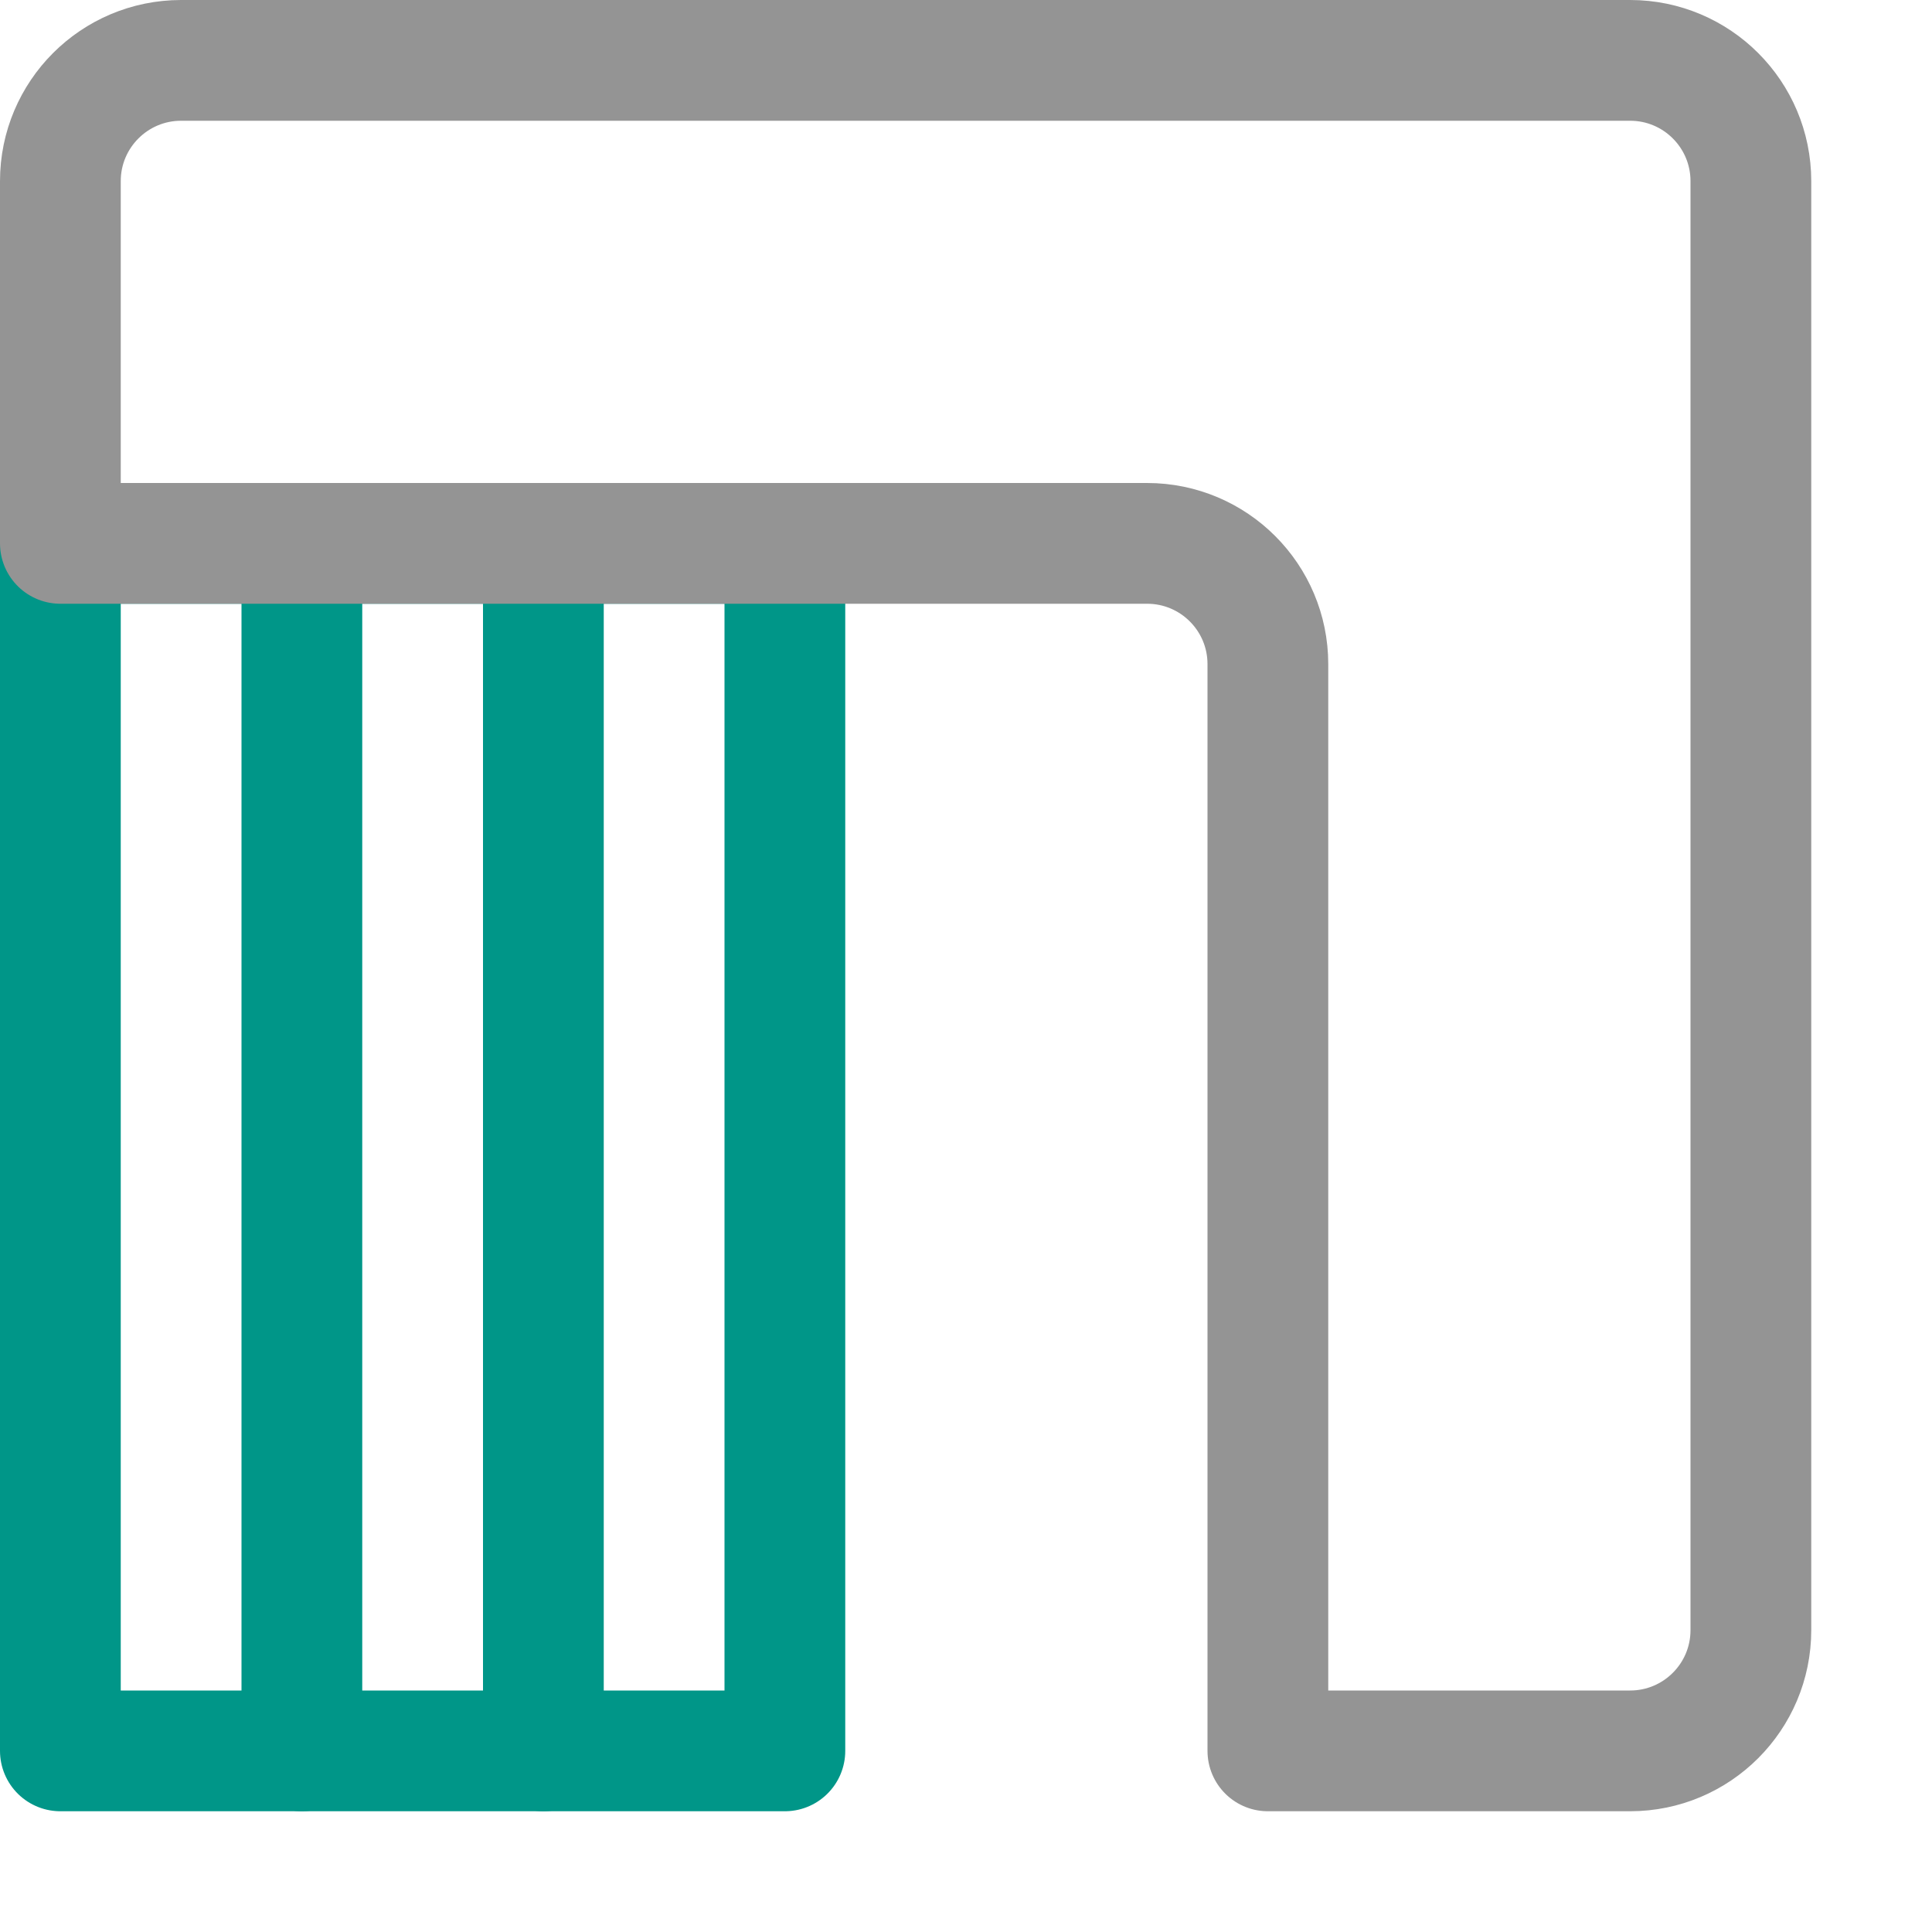
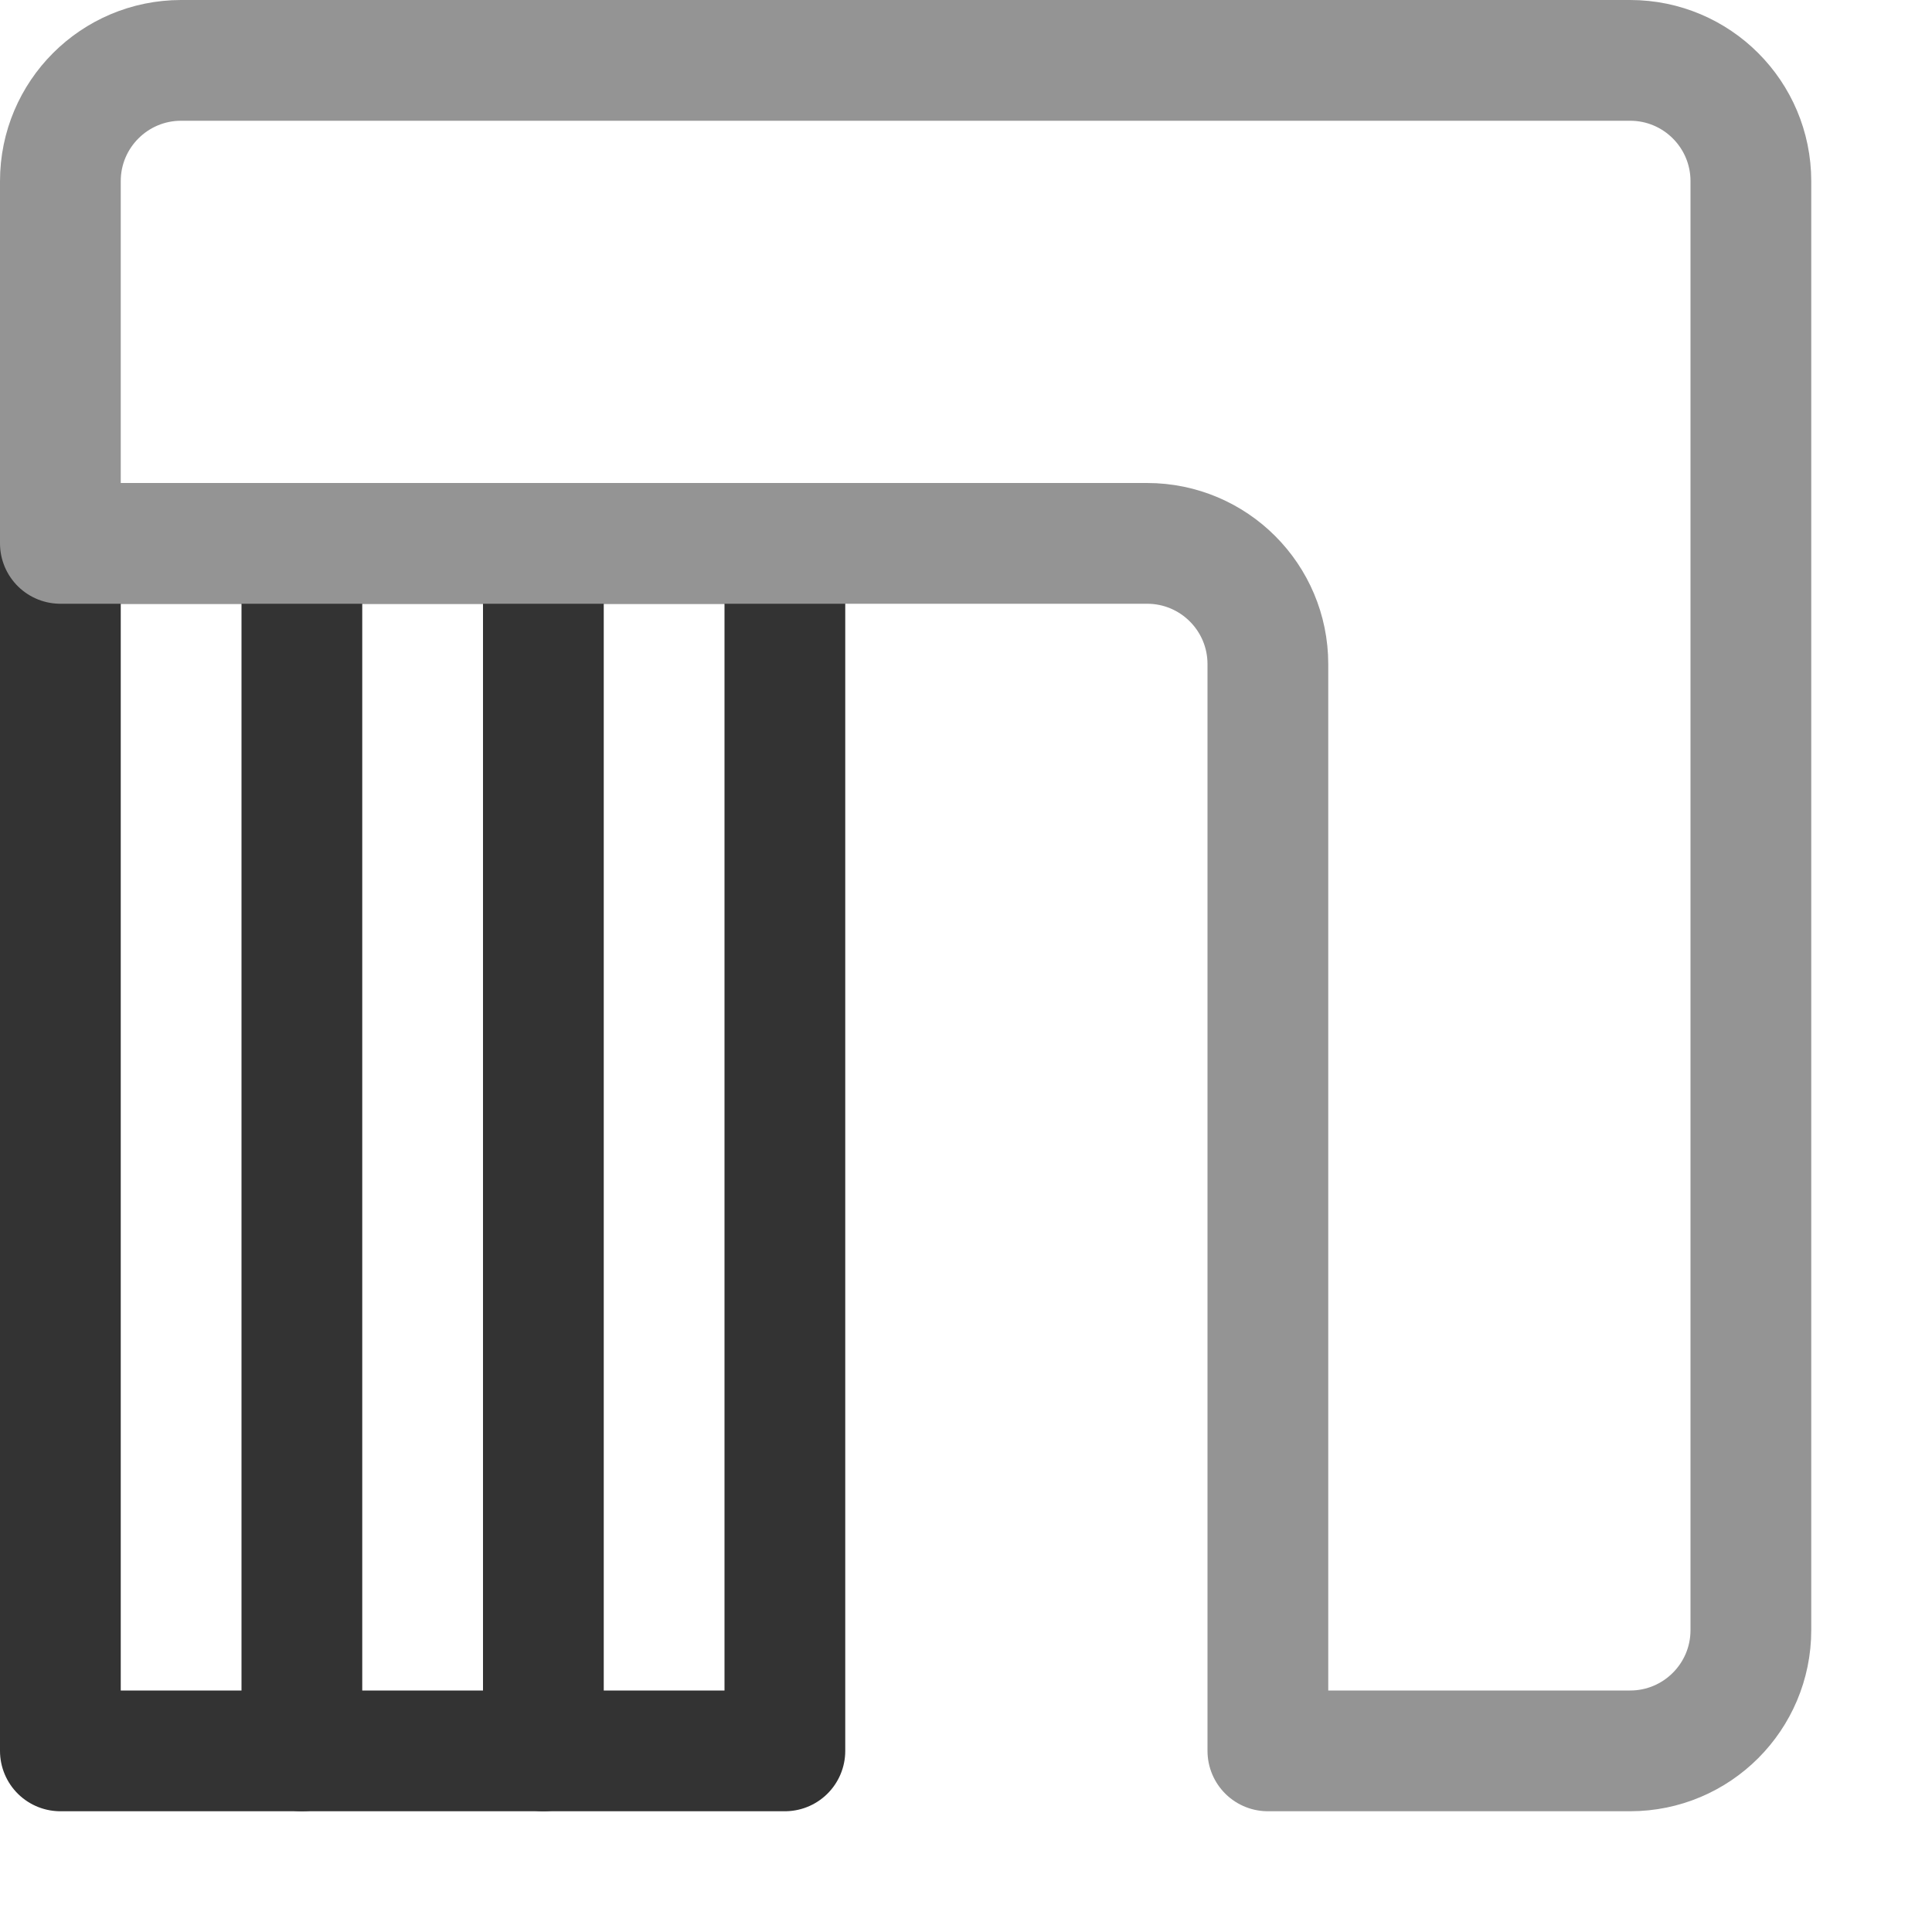
<svg xmlns="http://www.w3.org/2000/svg" width="16" height="16" viewBox="0 0 16 16">
-   <line x1="2.5" y1="4.5" x2="2.5" y2="14.5" style="fill:none;stroke:#009688;stroke-linecap:round;stroke-linejoin:round" />
-   <line x1="4.5" y1="4.5" x2="4.5" y2="14.5" style="fill:none;stroke:#009688;stroke-linecap:round;stroke-linejoin:round" />
-   <rect x="0.5" y="4.5" width="6" height="10" style="fill:none;stroke:#009688;stroke-linecap:round;stroke-linejoin:round" />
+   <line x1="2.5" y1="4.5" x2="2.5" y2="14.5" style="fill:none;stroke:#333333;stroke-linecap:round;stroke-linejoin:round" />
+   <line x1="4.5" y1="4.5" x2="4.5" y2="14.5" style="fill:none;stroke:#333333;stroke-linecap:round;stroke-linejoin:round" />
+   <rect x="0.5" y="4.5" width="6" height="10" style="fill:none;stroke:#333333;stroke-linecap:round;stroke-linejoin:round" />
  <path d="M13.5.5H1.5a1,1,0,0,0-1,1v3h9a1,1,0,0,1,1,1v9h3a1,1,0,0,0,1-1V1.5A1,1,0,0,0,13.5.5Z" style="fill:none;stroke:#949494;stroke-linecap:square;stroke-linejoin:round" />
</svg>
